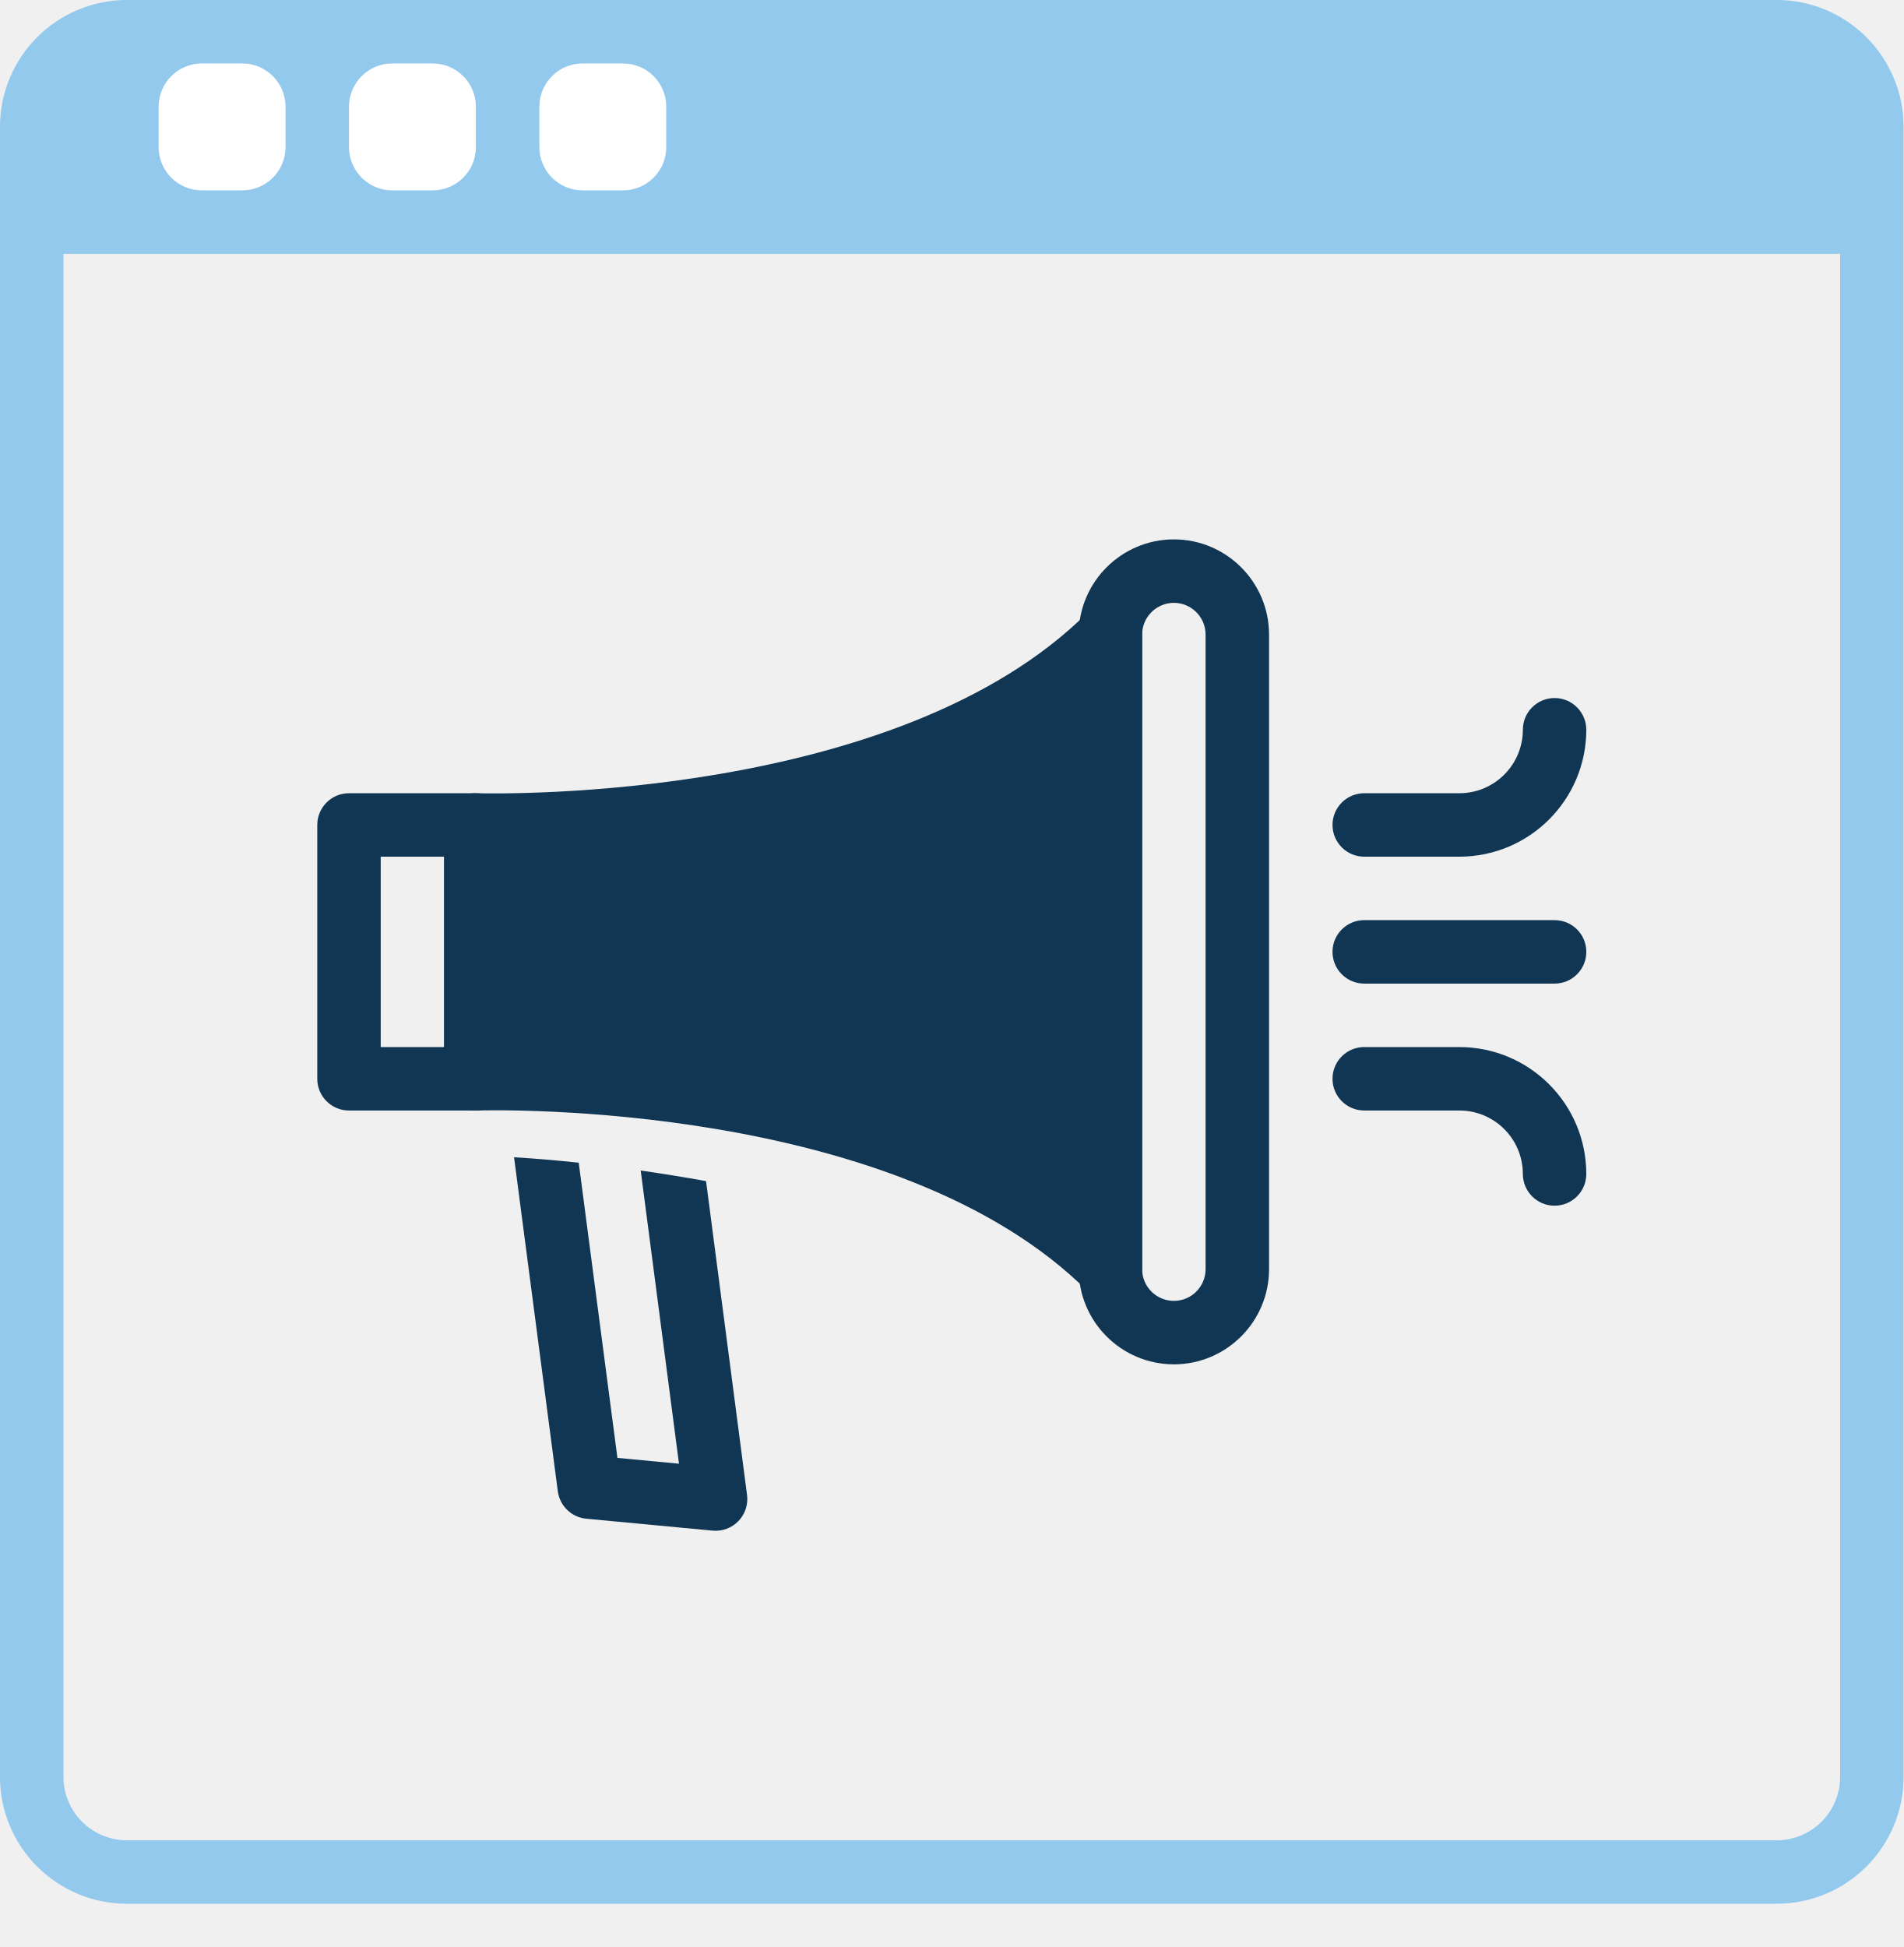
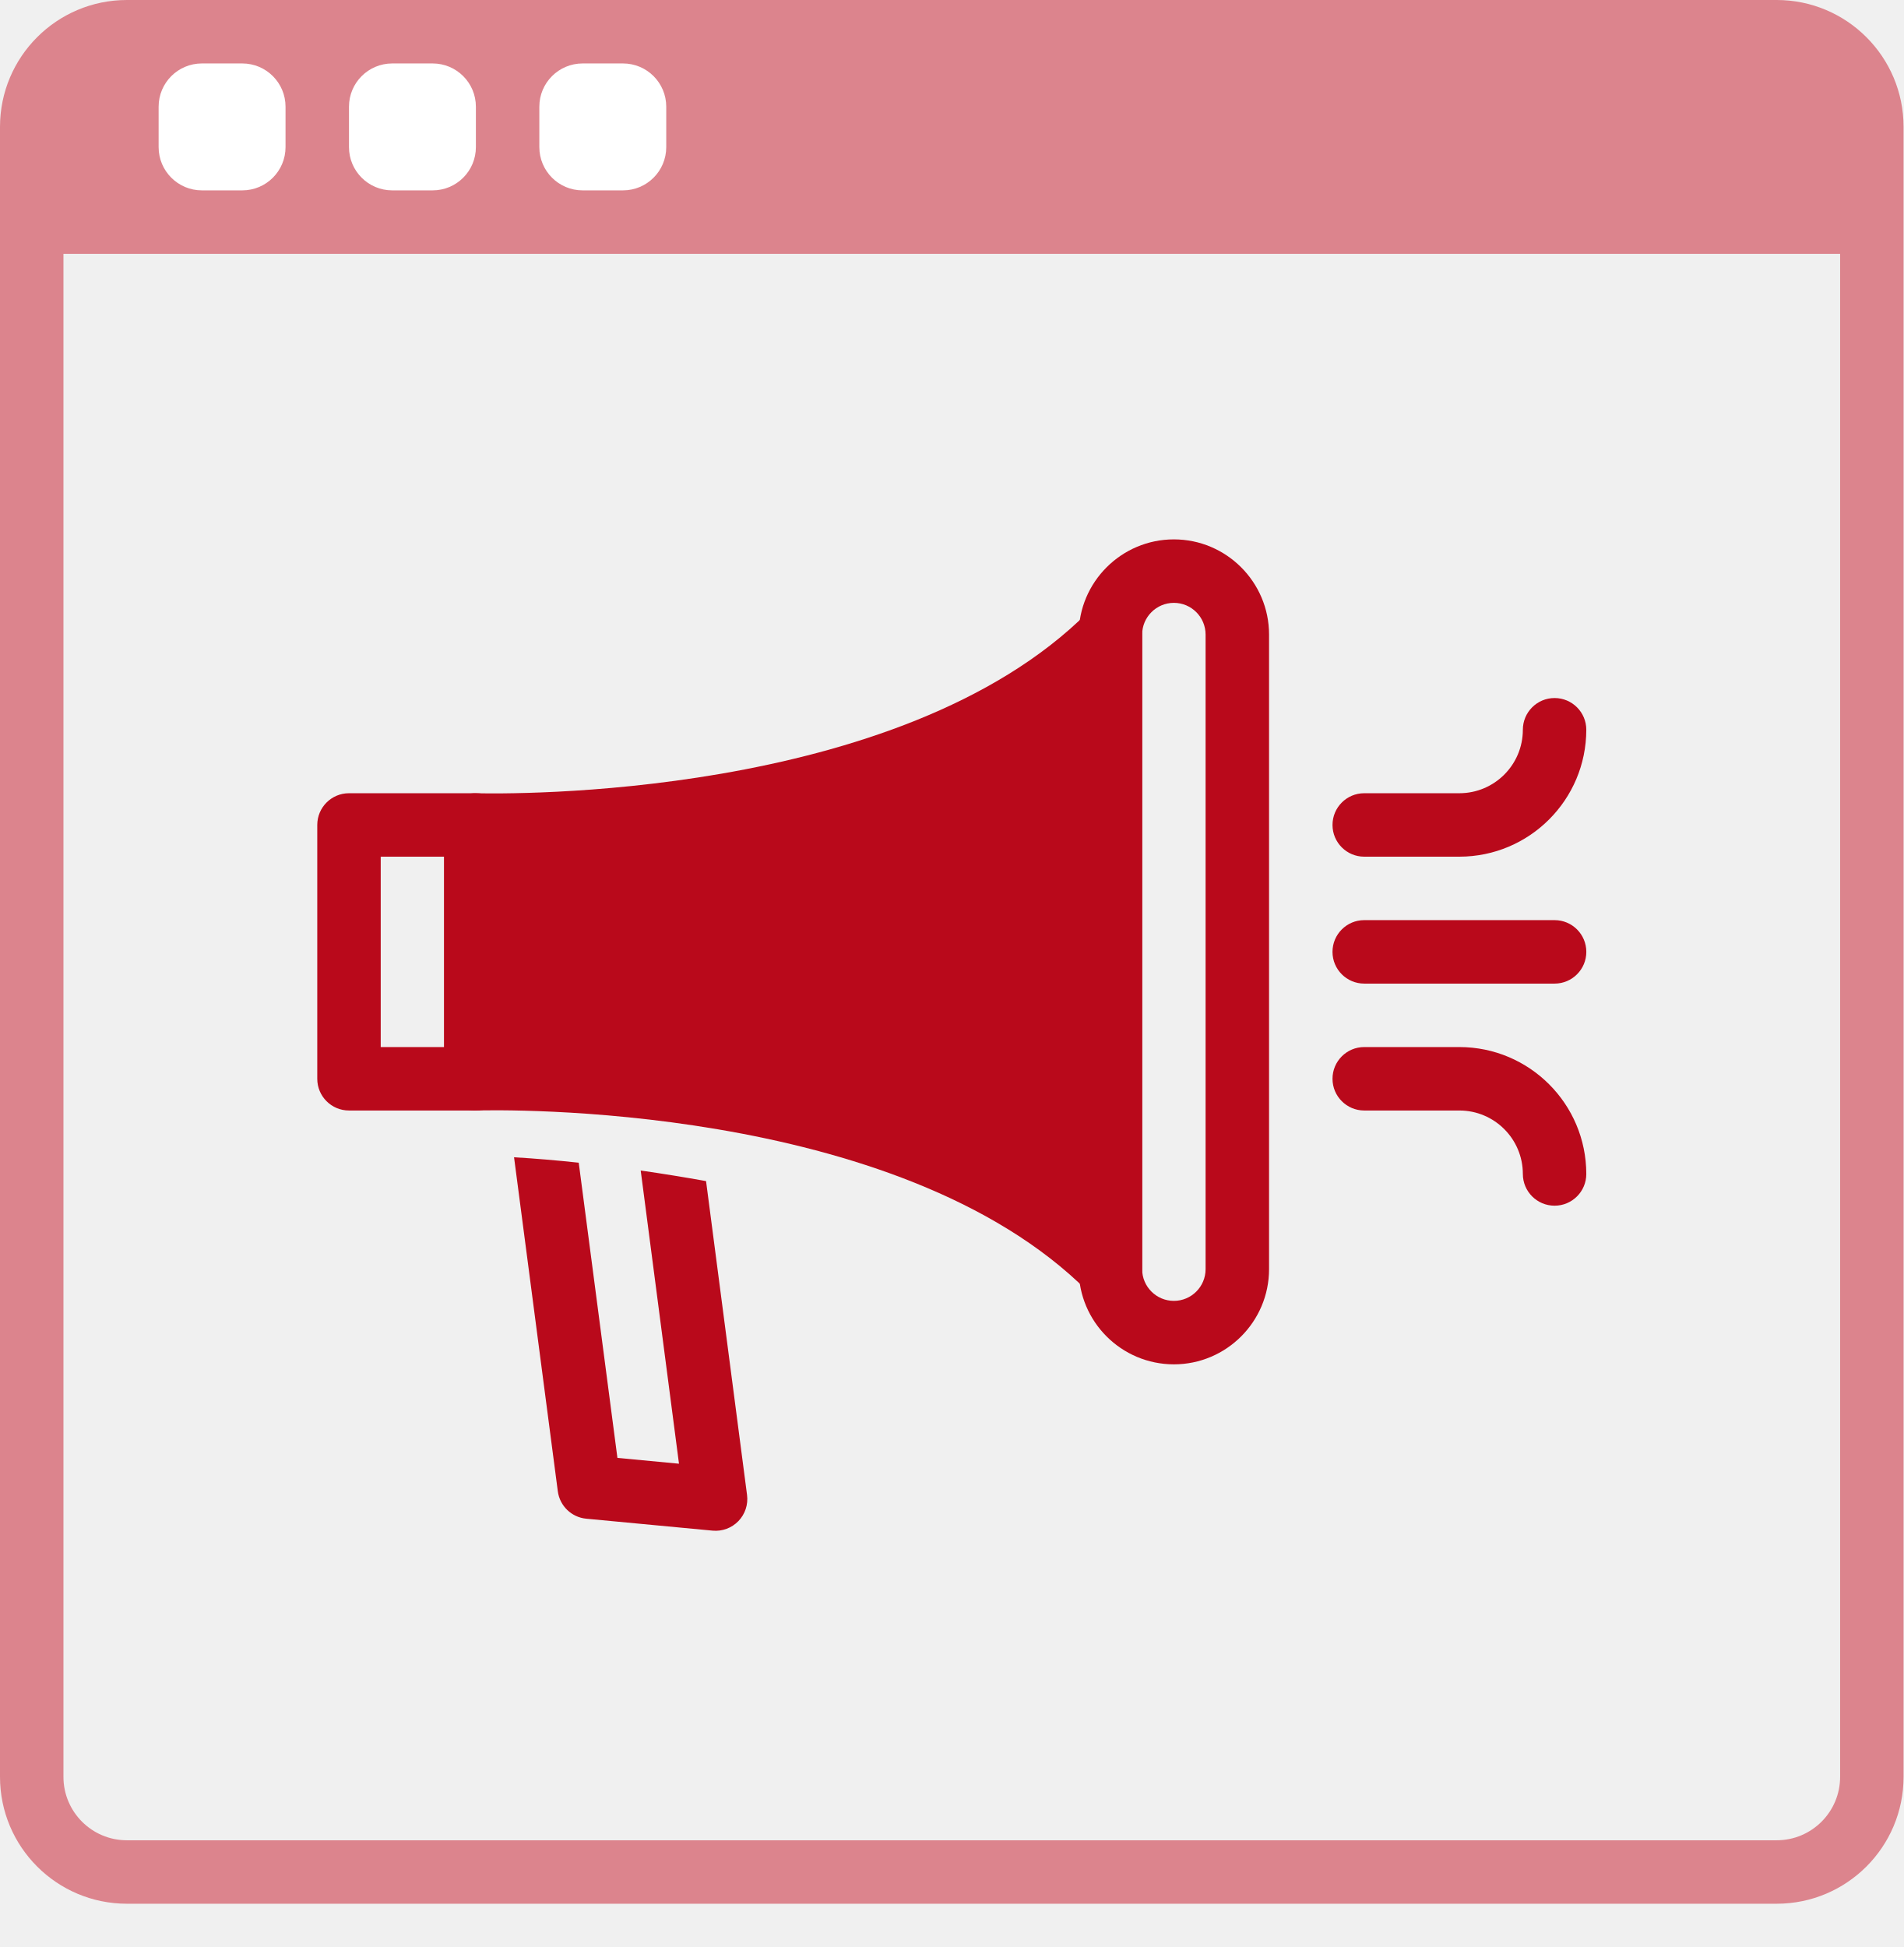
<svg xmlns="http://www.w3.org/2000/svg" width="88" height="90" fill="none">
-   <path fill="#92C9EC" fill-rule="evenodd" d="M0 5.867A5.867 5.867 0 0 1 5.867 0h76.266A5.867 5.867 0 0 1 88 5.867v76.266A5.867 5.867 0 0 1 82.133 88H5.867A5.867 5.867 0 0 1 0 82.133V5.867zm2.933 5.866v70.4a2.933 2.933 0 0 0 2.934 2.934h76.266a2.933 2.933 0 0 0 2.934-2.934v-70.4H2.933z" clip-rule="evenodd" />
+   <path fill="#dc848d" fill-rule="evenodd" d="M0 5.867A5.867 5.867 0 0 1 5.867 0h76.266A5.867 5.867 0 0 1 88 5.867v76.266A5.867 5.867 0 0 1 82.133 88H5.867A5.867 5.867 0 0 1 0 82.133V5.867zm2.933 5.866v70.4a2.933 2.933 0 0 0 2.934 2.934h76.266a2.933 2.933 0 0 0 2.934-2.934v-70.4H2.933z" clip-rule="evenodd" />
  <rect width="5.867" height="5.867" x="7.333" y="2.933" fill="#fff" rx="2" />
  <rect width="5.867" height="5.867" x="16.133" y="2.933" fill="#fff" rx="2" />
  <rect width="5.867" height="5.867" x="24.933" y="2.933" fill="#fff" rx="2" />
-   <path fill="#103654" d="M54.267 63.067a4.405 4.405 0 0 1-4.4-4.4V29.333c0-2.425 1.974-4.4 4.4-4.4s4.4 1.974 4.4 4.4v29.334c0 2.425-1.974 4.4-4.4 4.4zm0-35.2c-.808 0-1.467.657-1.467 1.466v29.334c0 .81.659 1.466 1.467 1.466s1.466-.657 1.466-1.466V29.333c0-.81-.658-1.466-1.466-1.466z" />
-   <path fill="#103654" d="M50.296 59.704a1.467 1.467 0 0 0 2.504-1.037V29.333a1.467 1.467 0 0 0-2.505-1.037c-8.73 8.731-27.07 8.394-28.19 8.373h-.052a1.407 1.407 0 0 0-1.07.408 1.467 1.467 0 0 0-.45 1.056v11.734c0 .397.162.779.45 1.056.285.277.666.448 1.071.409h.027c.82-.02 19.394-.449 28.215 8.372z" />
-   <path fill="#103654" d="M22 51.333h-5.867c-.81 0-1.466-.655-1.466-1.466V38.133c0-.81.657-1.466 1.466-1.466H22c.81 0 1.467.655 1.467 1.466v11.734c0 .81-.657 1.466-1.467 1.466zM17.6 48.4h2.933v-8.8H17.6v8.8zm9.503 21.802l5.841.552a1.467 1.467 0 0 0 1.591-1.652L32.64 54.596a88.81 88.81 0 0 0-3.021-.489l1.77 13.553-2.846-.269-1.789-13.645a63.142 63.142 0 0 0-2.99-.252l2.023 15.439c.089.679.636 1.205 1.316 1.269zm44.764-24.735h-8.8a1.466 1.466 0 1 1 0-2.934h8.8a1.466 1.466 0 1 1 0 2.934zm-4.4-5.867h-4.4a1.466 1.466 0 1 1 0-2.933h4.4a2.936 2.936 0 0 0 2.933-2.934 1.466 1.466 0 1 1 2.933 0 5.873 5.873 0 0 1-5.866 5.867zm4.4 16.133c-.81 0-1.467-.655-1.467-1.466a2.936 2.936 0 0 0-2.933-2.934h-4.4a1.466 1.466 0 1 1 0-2.933h4.4a5.873 5.873 0 0 1 5.866 5.867c0 .81-.657 1.466-1.466 1.466z" />
+   <path fill="rgba(185, 9, 27, 1)" d="M54.267 63.067a4.405 4.405 0 0 1-4.4-4.4V29.333c0-2.425 1.974-4.4 4.4-4.4s4.4 1.974 4.4 4.4v29.334c0 2.425-1.974 4.4-4.4 4.4zm0-35.2c-.808 0-1.467.657-1.467 1.466v29.334c0 .81.659 1.466 1.467 1.466s1.466-.657 1.466-1.466V29.333c0-.81-.658-1.466-1.466-1.466z" />
+   <path fill="rgba(185, 9, 27, 1)" d="M50.296 59.704a1.467 1.467 0 0 0 2.504-1.037V29.333a1.467 1.467 0 0 0-2.505-1.037c-8.73 8.731-27.07 8.394-28.19 8.373h-.052a1.407 1.407 0 0 0-1.07.408 1.467 1.467 0 0 0-.45 1.056v11.734c0 .397.162.779.45 1.056.285.277.666.448 1.071.409h.027c.82-.02 19.394-.449 28.215 8.372z" />
+   <path fill="rgba(185, 9, 27, 1)" d="M22 51.333h-5.867c-.81 0-1.466-.655-1.466-1.466V38.133c0-.81.657-1.466 1.466-1.466H22c.81 0 1.467.655 1.467 1.466v11.734c0 .81-.657 1.466-1.467 1.466zM17.6 48.4h2.933v-8.8H17.6v8.8zm9.503 21.802l5.841.552a1.467 1.467 0 0 0 1.591-1.652L32.64 54.596a88.81 88.81 0 0 0-3.021-.489l1.77 13.553-2.846-.269-1.789-13.645a63.142 63.142 0 0 0-2.99-.252l2.023 15.439c.089.679.636 1.205 1.316 1.269zm44.764-24.735h-8.8a1.466 1.466 0 1 1 0-2.934h8.8a1.466 1.466 0 1 1 0 2.934zm-4.4-5.867h-4.4a1.466 1.466 0 1 1 0-2.933h4.4a2.936 2.936 0 0 0 2.933-2.934 1.466 1.466 0 1 1 2.933 0 5.873 5.873 0 0 1-5.866 5.867zm4.4 16.133c-.81 0-1.467-.655-1.467-1.466a2.936 2.936 0 0 0-2.933-2.934h-4.4a1.466 1.466 0 1 1 0-2.933h4.4a5.873 5.873 0 0 1 5.866 5.867c0 .81-.657 1.466-1.466 1.466z" />
</svg>
